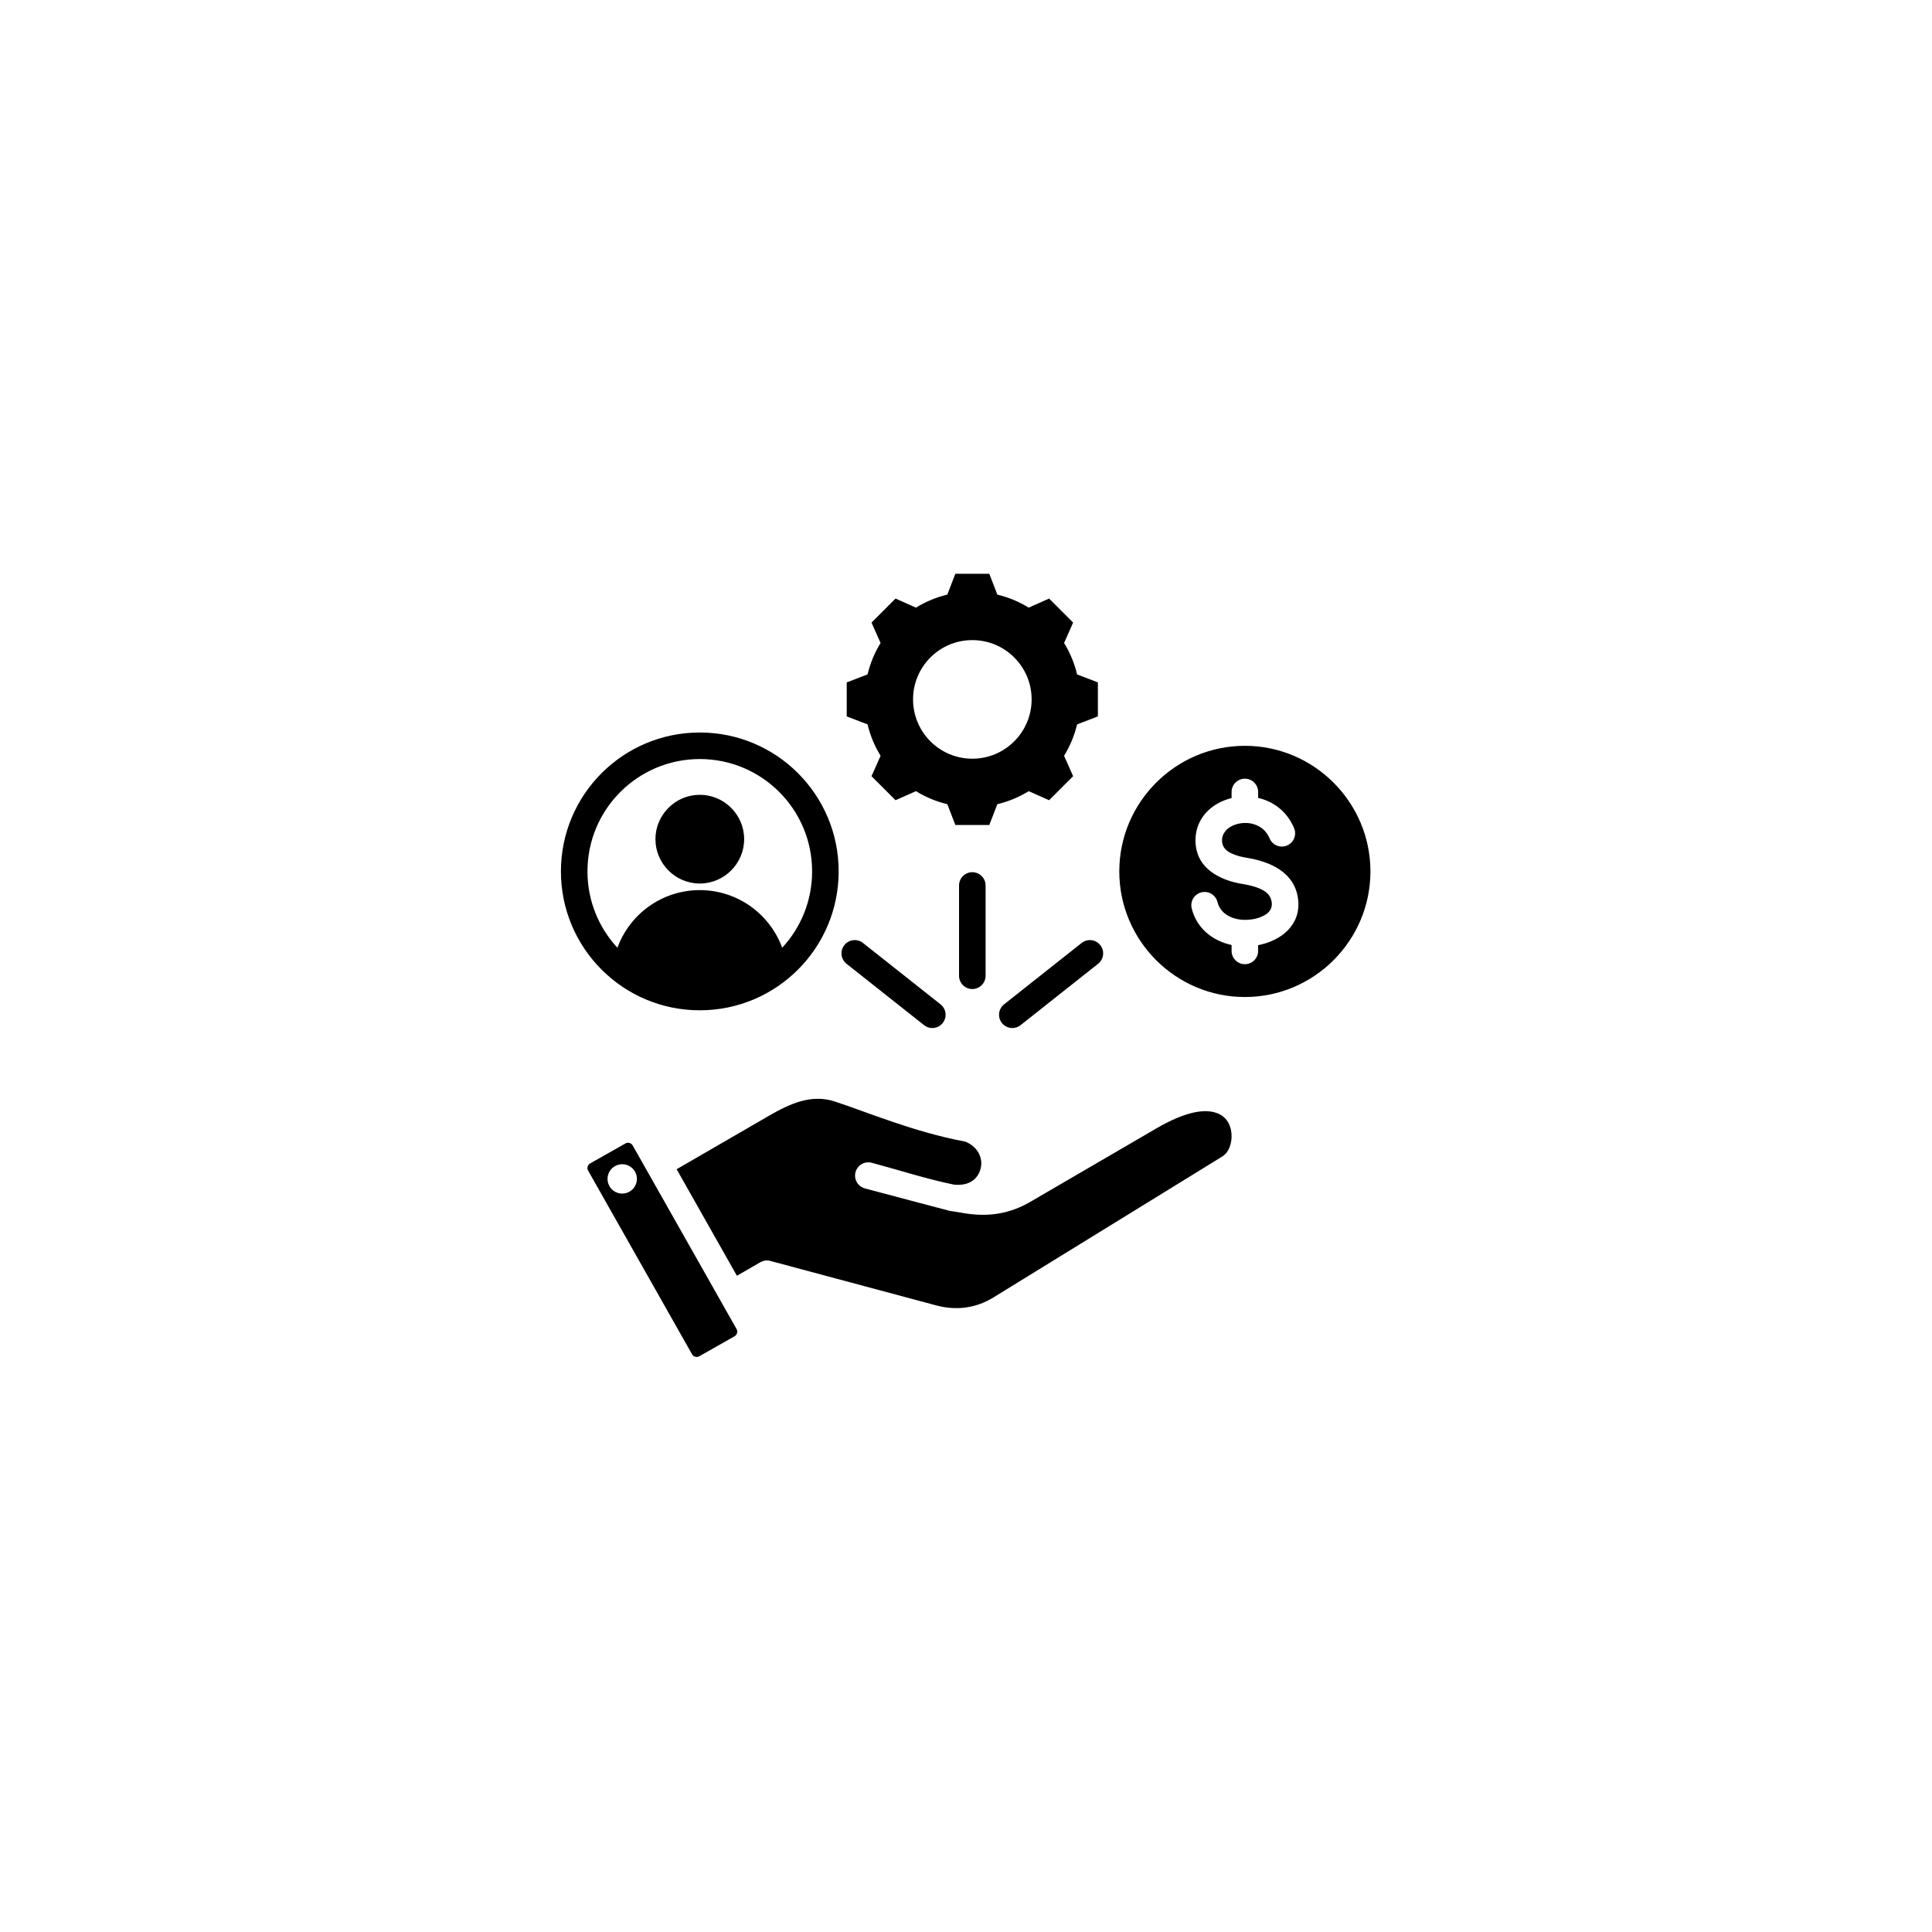
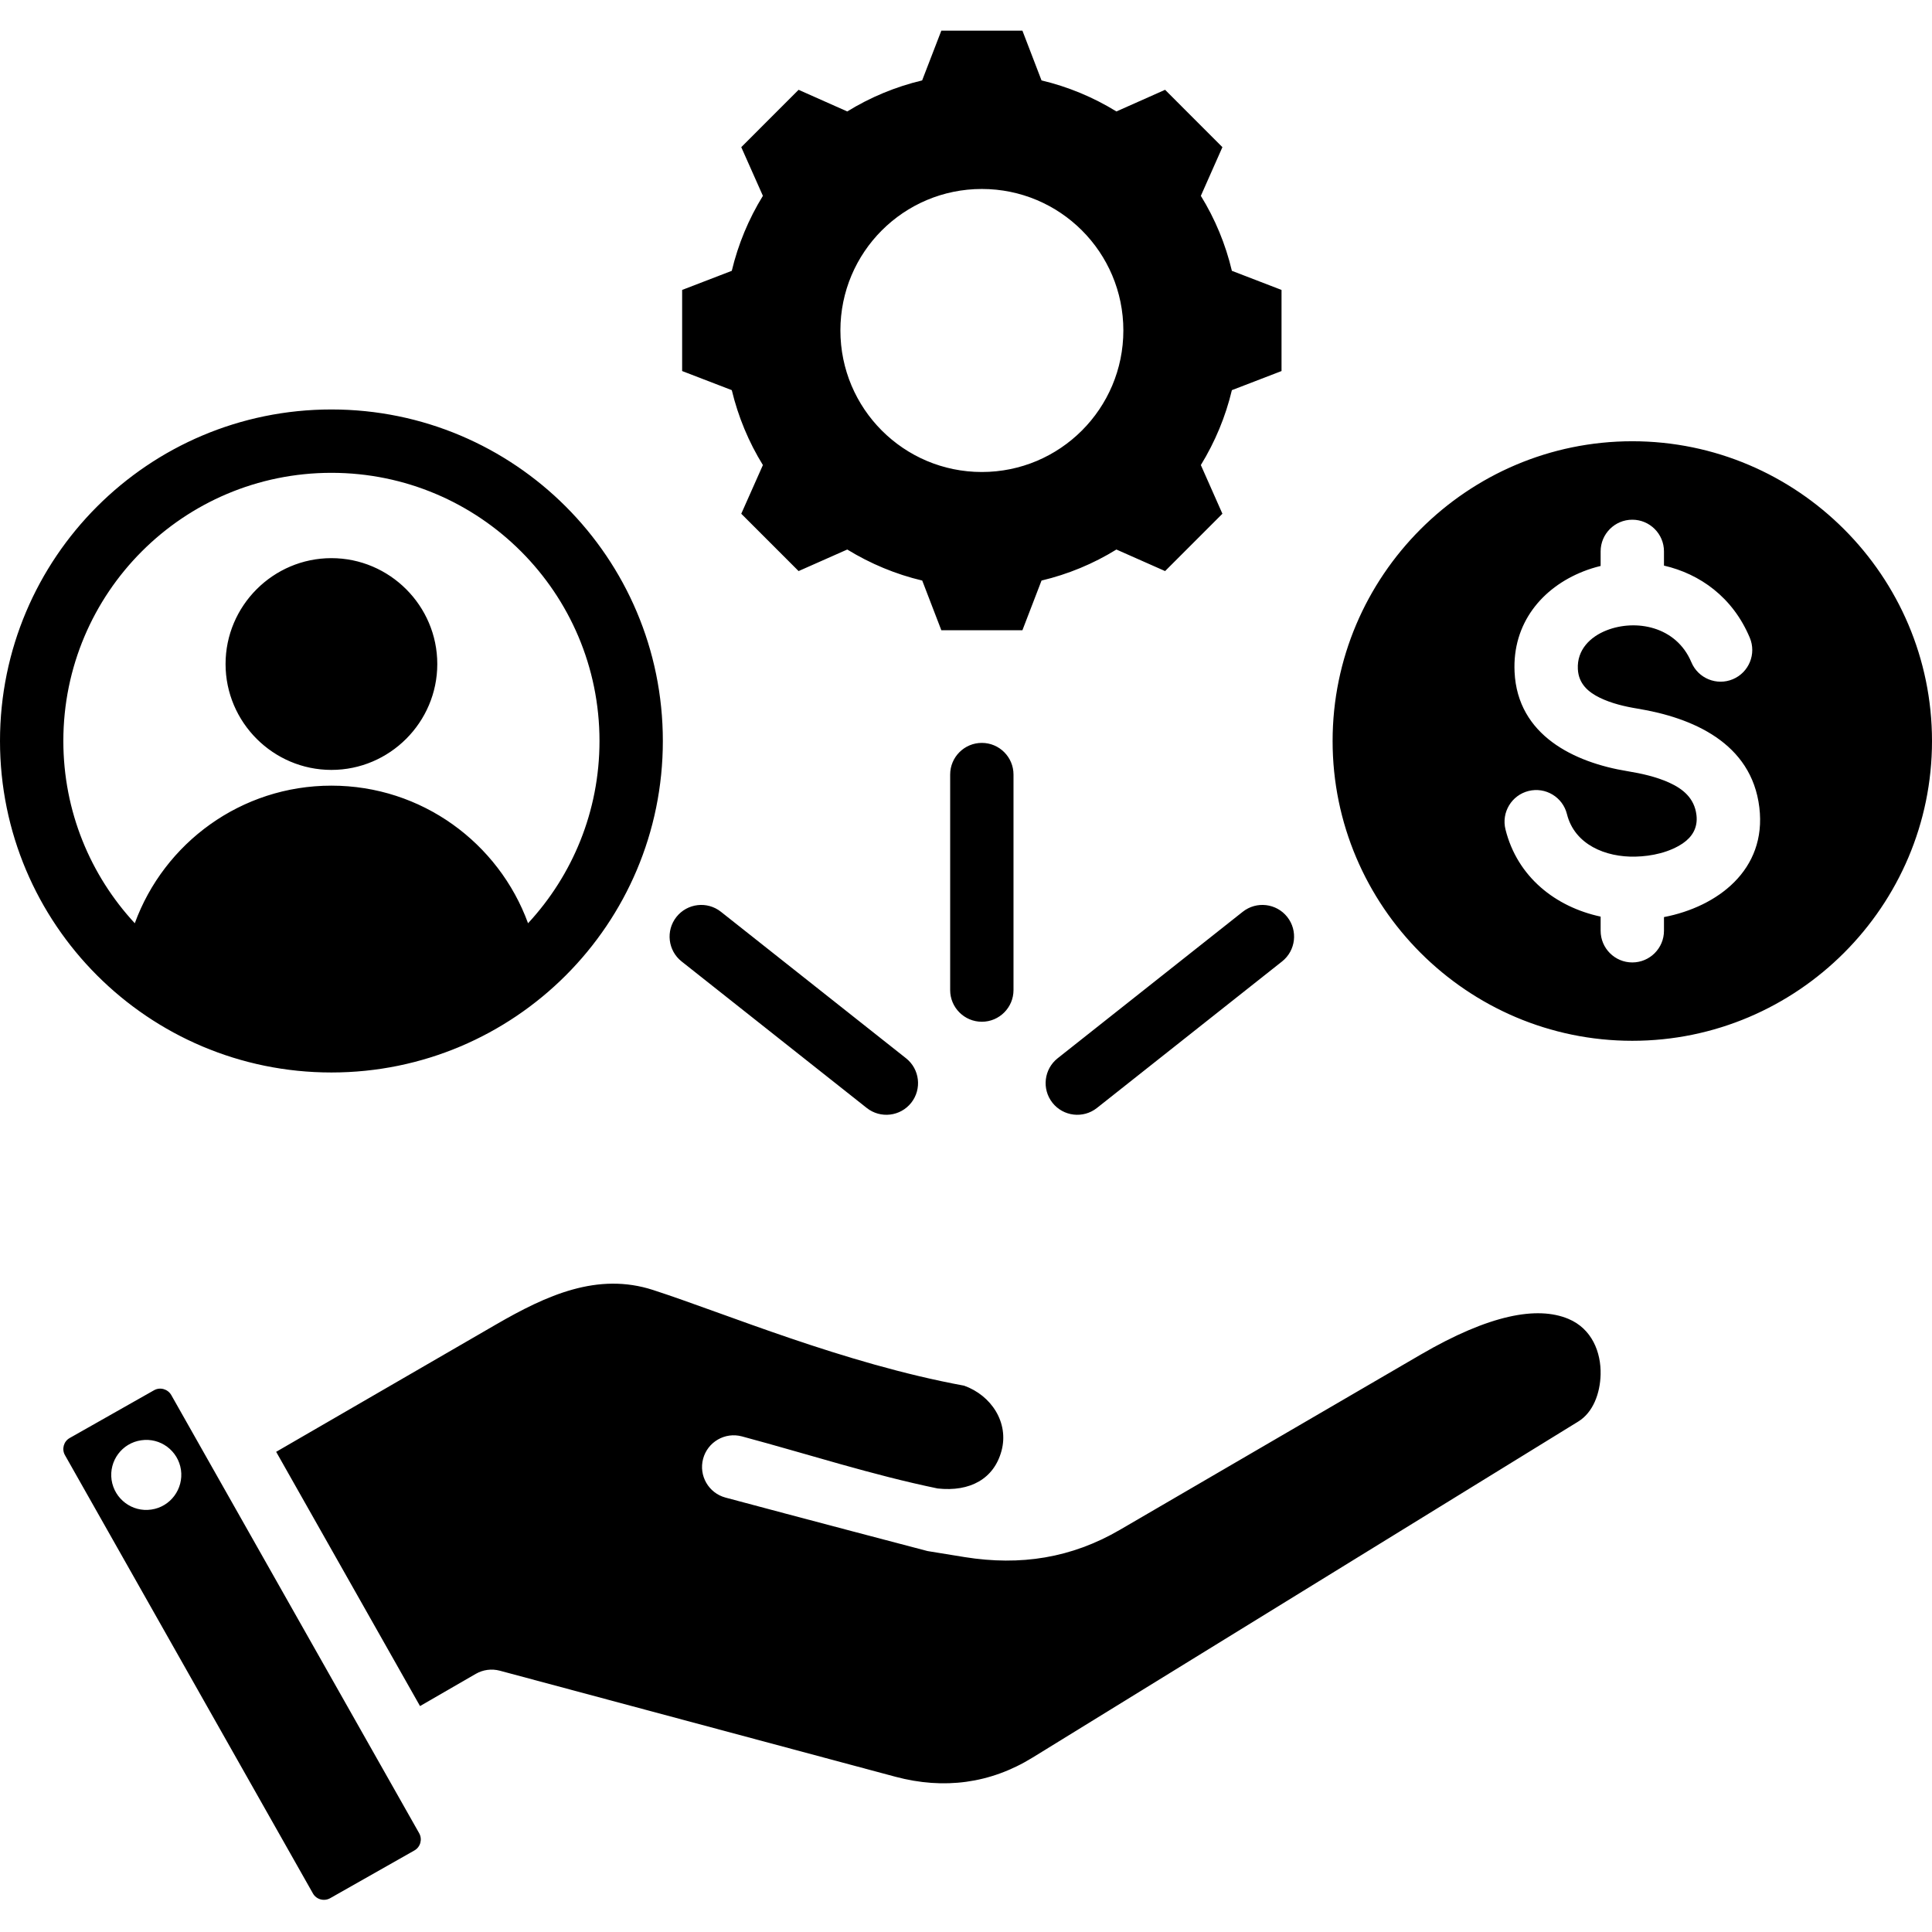
<svg xmlns="http://www.w3.org/2000/svg" width="1000" zoomAndPan="magnify" viewBox="0 0 750 750" height="1000" preserveAspectRatio="xMidYMid meet" version="1.0">
  <defs>
-     <clipPath id="8ac675aee0">
-       <path d="M 217.75 222.664 L 532 222.664 L 532 527 L 217.75 527 Z M 217.75 222.664 " clip-rule="nonzero" />
+     <clipPath id="7a90100d3f">
+       <path d="M 0 11.719 L 750 11.719 L 750 738 L 0 738 Z M 0 11.719 " clip-rule="nonzero" />
    </clipPath>
  </defs>
-   <g clip-path="url(#8ac675aee0)">
-     <path fill="#000000" d="M 271.66 284.355 C 301.434 284.355 325.566 308.492 325.566 338.273 C 325.566 368.059 301.434 392.195 271.66 392.195 C 241.883 392.195 217.75 368.059 217.75 338.273 C 217.75 308.492 241.883 284.355 271.66 284.355 Z M 303.641 367.922 C 310.855 360.141 315.262 349.723 315.262 338.273 C 315.262 314.184 295.742 294.66 271.66 294.66 C 247.574 294.66 228.055 314.184 228.055 338.273 C 228.055 349.723 232.465 360.141 239.676 367.922 C 244.441 354.867 256.965 345.543 271.66 345.543 C 286.352 345.543 298.879 354.867 303.641 367.922 Z M 271.66 342.984 C 262.188 342.984 254.441 335.234 254.441 325.758 C 254.441 316.285 262.188 308.539 271.66 308.539 C 281.133 308.539 288.879 316.285 288.879 325.758 C 288.879 335.234 281.133 342.984 271.66 342.984 Z M 387.16 230.832 C 391.465 231.855 395.57 233.559 399.344 235.883 L 407.258 232.359 L 416.582 241.688 L 413.078 249.605 C 415.402 253.379 417.102 257.484 418.125 261.805 L 426.199 264.91 L 426.199 278.105 L 418.125 281.215 C 417.102 285.52 415.387 289.625 413.078 293.398 L 416.582 301.316 L 407.258 310.641 L 399.344 307.133 C 395.582 309.461 391.465 311.16 387.16 312.184 L 384.055 320.262 L 370.863 320.262 L 367.758 312.184 C 363.438 311.16 359.336 309.445 355.562 307.133 L 347.645 310.641 L 338.32 301.316 L 341.84 293.398 C 339.516 289.637 337.816 285.52 336.781 281.215 L 328.703 278.105 L 328.703 264.91 L 336.781 261.805 C 337.816 257.484 339.516 253.379 341.84 249.605 L 338.32 241.688 L 347.645 232.359 L 355.562 235.883 C 359.336 233.559 363.438 231.855 367.742 230.832 L 370.863 222.742 L 384.055 222.742 Z M 377.453 248.492 C 364.742 248.492 354.445 258.785 354.445 271.5 C 354.445 284.215 364.742 294.527 377.453 294.527 C 390.164 294.527 400.473 284.215 400.473 271.5 C 400.473 258.785 390.164 248.492 377.453 248.492 Z M 483.254 387.043 C 456.406 387.043 434.508 365.137 434.508 338.281 C 434.508 311.43 456.406 289.523 483.254 289.523 C 510.102 289.523 532 311.43 532 338.281 C 532 365.137 510.102 387.043 483.254 387.043 Z M 478.102 309.809 C 477.141 310.039 476.199 310.336 475.293 310.691 C 468.559 313.344 463.719 319.16 464.105 327.062 C 464.594 337.355 473.797 341.777 482.477 343.191 C 484.723 343.559 487.133 344.086 489.258 345.051 C 491.445 346.047 493.355 347.547 493.688 350.312 L 493.688 350.32 C 493.941 352.414 492.957 353.898 491.516 354.891 C 489.352 356.383 486.414 357.027 483.773 357.086 L 483.762 357.086 C 478.91 357.207 473.859 355.129 472.625 350.164 C 471.938 347.406 469.141 345.723 466.379 346.41 C 463.621 347.098 461.938 349.895 462.625 352.652 C 464.562 360.434 470.812 365.281 478.102 366.844 L 478.102 369.145 C 478.102 371.988 480.41 374.297 483.254 374.297 C 486.098 374.297 488.406 371.988 488.406 369.145 L 488.406 366.918 C 497.039 365.262 505.152 359.289 503.918 349.082 C 502.652 338.559 492.992 334.477 484.141 333.02 L 484.133 333.02 C 482.055 332.68 479.855 332.164 477.957 331.238 C 476.102 330.328 474.512 328.98 474.398 326.574 L 474.398 326.562 C 474.242 323.445 476.406 321.328 479.062 320.285 C 483.797 318.422 490.395 319.59 492.863 325.473 C 493.965 328.098 496.988 329.332 499.609 328.23 C 502.23 327.129 503.465 324.109 502.363 321.484 C 499.59 314.867 494.23 311.094 488.406 309.75 L 488.406 307.438 C 488.406 304.594 486.098 302.285 483.254 302.285 C 480.41 302.285 478.102 304.594 478.102 307.438 Z M 251.164 454.484 C 251.184 454.516 251.199 454.547 251.215 454.574 L 279.641 504.809 C 279.656 504.836 279.668 504.863 279.684 504.891 L 285.93 515.93 C 286.484 516.914 286.145 518.176 285.164 518.73 L 285.156 518.734 L 271.453 526.504 C 270.469 527.055 269.211 526.715 268.656 525.734 L 268.652 525.73 L 228.32 454.445 C 227.762 453.461 228.102 452.207 229.078 451.656 L 229.082 451.652 L 242.809 443.879 C 243.793 443.324 245.051 443.684 245.609 444.668 Z M 240.719 452.02 C 237.605 452.465 235.457 455.355 235.902 458.469 C 236.363 461.582 239.254 463.75 242.367 463.289 C 245.48 462.844 247.629 459.934 247.184 456.82 C 246.723 453.707 243.832 451.555 240.719 452.02 Z M 286.07 495.25 L 262.672 453.895 L 298.414 433.195 C 306.66 428.426 314.945 424.641 324 427.582 L 324.004 427.582 C 335.773 431.398 354.965 439.535 374.57 443.137 C 379.012 444.727 381.883 449.156 380.652 453.734 C 379.438 458.27 375.551 460.441 370.262 459.859 C 359.504 457.633 349.512 454.367 338.43 451.387 C 335.684 450.648 332.855 452.277 332.117 455.027 C 331.379 457.773 333.012 460.602 335.754 461.34 C 347.117 464.395 368.547 470.023 368.617 470.035 C 368.617 470.035 374.699 471.027 374.703 471.027 C 383.73 472.465 392.012 471.188 399.914 466.582 L 448.816 438.094 C 460.059 431.543 467.801 430.168 472.844 432.266 C 476.68 433.863 478.195 437.707 478.098 441.336 C 478.016 444.398 476.875 447.484 474.469 448.965 L 385.73 503.613 L 385.727 503.617 C 378.82 507.879 371.25 508.844 363.414 506.75 L 299.051 489.496 C 297.73 489.145 296.324 489.328 295.141 490.012 Z M 382.605 378.789 C 382.605 381.633 380.297 383.945 377.453 383.945 C 374.609 383.945 372.301 381.633 372.301 378.789 L 372.301 343.742 C 372.301 340.898 374.609 338.586 377.453 338.586 C 380.297 338.586 382.605 340.898 382.605 343.742 Z M 396.176 397.969 C 393.945 399.73 390.703 399.355 388.938 397.125 C 387.176 394.895 387.551 391.648 389.781 389.887 L 419.895 366.055 C 422.121 364.289 425.367 364.668 427.129 366.898 C 428.895 369.129 428.516 372.371 426.285 374.137 Z M 365.121 389.887 C 367.352 391.648 367.73 394.895 365.965 397.125 C 364.203 399.355 360.961 399.73 358.73 397.969 L 328.617 374.137 C 326.391 372.371 326.012 369.129 327.773 366.898 C 329.539 364.668 332.781 364.289 335.012 366.055 Z M 365.121 389.887 " fill-opacity="1" fill-rule="evenodd" />
+   <g clip-path="url(#7a90100d3f)">
+     <path fill="#000000" d="M 128.656 158.953 C 199.723 158.953 257.316 216.562 257.316 287.645 C 257.316 358.727 199.723 416.336 128.656 416.336 C 57.594 416.336 0 358.727 0 287.645 C 0 216.562 57.594 158.953 128.656 158.953 Z M 204.988 358.406 C 222.203 339.836 232.723 314.969 232.723 287.645 C 232.723 230.148 186.137 183.551 128.656 183.551 C 71.176 183.551 24.59 230.148 24.59 287.645 C 24.59 314.969 35.113 339.836 52.328 358.406 C 63.699 327.242 93.586 304.988 128.656 304.988 C 163.727 304.988 193.617 327.242 204.988 358.406 Z M 128.656 298.879 C 106.047 298.879 87.562 280.391 87.562 257.773 C 87.562 235.16 106.047 216.672 128.656 216.672 C 151.266 216.672 169.754 235.16 169.754 257.773 C 169.754 280.391 151.266 298.879 128.656 298.879 Z M 404.32 31.219 C 414.59 33.66 424.387 37.719 433.391 43.266 L 452.285 34.863 L 474.539 57.125 L 466.168 76.023 C 471.715 85.027 475.773 94.824 478.215 105.133 L 497.488 112.551 L 497.488 144.039 L 478.215 151.457 C 475.773 161.73 471.684 171.531 466.168 180.535 L 474.539 199.434 L 452.285 221.691 L 433.391 213.324 C 424.418 218.871 414.59 222.93 404.32 225.371 L 396.902 244.652 L 365.422 244.652 L 358.008 225.371 C 347.703 222.93 337.906 218.84 328.902 213.324 L 310.012 221.691 L 287.758 199.434 L 296.156 180.535 C 290.609 171.562 286.551 161.73 284.078 151.457 L 264.805 144.039 L 264.805 112.551 L 284.078 105.133 C 286.551 94.824 290.609 85.027 296.156 76.023 L 287.758 57.125 L 310.012 34.863 L 328.902 43.266 C 337.906 37.719 347.703 33.66 357.973 31.219 L 365.422 11.906 L 396.902 11.906 Z M 381.148 73.359 C 350.809 73.359 326.242 97.934 326.242 128.277 C 326.242 158.625 350.809 183.23 381.148 183.23 C 411.484 183.23 436.086 158.625 436.086 128.277 C 436.086 97.934 411.484 73.359 381.148 73.359 Z M 633.656 404.035 C 569.582 404.035 517.316 351.758 517.316 287.664 C 517.316 223.57 569.582 171.293 633.656 171.293 C 697.734 171.293 750 223.57 750 287.664 C 750 351.758 697.734 404.035 633.656 404.035 Z M 621.363 219.703 C 619.062 220.258 616.82 220.961 614.652 221.816 C 598.586 228.141 587.035 242.027 587.957 260.883 C 589.117 285.449 611.086 296 631.797 299.375 C 637.16 300.258 642.918 301.52 647.984 303.82 C 653.211 306.195 657.766 309.773 658.559 316.379 L 658.562 316.391 C 659.168 321.387 656.816 324.93 653.379 327.301 C 648.215 330.863 641.195 332.402 634.895 332.543 L 634.867 332.543 C 623.289 332.832 611.23 327.867 608.285 316.023 C 606.645 309.434 599.969 305.418 593.383 307.059 C 586.801 308.695 582.785 315.375 584.422 321.961 C 589.043 340.531 603.965 352.098 621.363 355.828 L 621.363 361.32 C 621.363 368.105 626.871 373.617 633.656 373.617 C 640.441 373.617 645.953 368.105 645.953 361.32 L 645.953 356.012 C 666.555 352.055 685.922 337.797 682.973 313.438 C 679.953 288.32 656.895 278.582 635.773 275.102 L 635.75 275.098 C 630.801 274.293 625.551 273.062 621.016 270.848 C 616.582 268.68 612.793 265.457 612.52 259.723 L 612.52 259.691 C 612.152 252.25 617.316 247.199 623.656 244.703 C 634.949 240.262 650.703 243.051 656.594 257.094 C 659.219 263.352 666.434 266.297 672.688 263.672 C 678.945 261.047 681.895 253.832 679.27 247.574 C 672.641 231.777 659.855 222.773 645.953 219.566 L 645.953 214.047 C 645.953 207.258 640.441 201.75 633.656 201.75 C 626.871 201.75 621.363 207.258 621.363 214.047 Z M 79.746 565 C 79.789 565.074 79.828 565.145 79.867 565.215 L 147.703 685.109 C 147.738 685.172 147.773 685.234 147.812 685.297 L 162.719 711.648 C 164.039 714 163.227 717.008 160.887 718.332 L 160.871 718.34 L 128.168 736.879 C 125.816 738.199 122.812 737.387 121.488 735.047 L 121.484 735.039 L 25.227 564.906 L 25.219 564.898 C 23.895 562.559 24.703 559.562 27.035 558.25 L 27.043 558.242 L 59.805 539.691 C 62.148 538.367 65.152 539.223 66.492 541.566 Z M 54.812 559.117 C 47.383 560.176 42.254 567.078 43.316 574.508 C 44.422 581.938 51.32 587.113 58.746 586.008 C 66.176 584.945 71.309 578.004 70.246 570.57 C 69.141 563.141 62.242 558.008 54.812 559.117 Z M 163.051 662.293 L 107.207 563.594 L 192.516 514.188 C 212.191 502.805 231.965 493.77 253.578 500.789 L 253.582 500.793 C 281.676 509.902 327.473 529.316 374.266 537.918 C 384.871 541.707 391.727 552.281 388.789 563.207 L 388.785 563.211 C 385.883 574.031 376.613 579.211 363.988 577.824 C 338.312 572.512 314.465 564.715 288.016 557.605 C 281.461 555.844 274.711 559.734 272.949 566.289 C 271.188 572.844 275.078 579.598 281.633 581.359 C 308.754 588.648 359.895 602.09 360.062 602.117 C 360.062 602.117 374.574 604.48 374.586 604.48 C 396.129 607.91 415.895 604.867 434.754 593.871 L 551.465 525.883 C 578.301 510.246 596.777 506.961 608.816 511.973 C 617.973 515.781 621.582 524.957 621.352 533.617 C 621.16 540.93 618.43 548.293 612.695 551.824 L 400.906 682.254 L 400.895 682.258 C 384.414 692.434 366.348 694.73 347.645 689.742 L 194.027 648.562 C 190.879 647.719 187.523 648.16 184.699 649.789 Z M 393.441 384.344 C 393.441 391.129 387.934 396.641 381.148 396.641 C 374.363 396.641 368.852 391.129 368.852 384.344 L 368.852 300.688 C 368.852 293.902 374.363 288.391 381.148 288.391 C 387.934 288.391 393.441 293.902 393.441 300.688 Z M 425.832 430.109 C 420.512 434.32 412.77 433.418 408.562 428.098 C 404.352 422.773 405.254 415.031 410.574 410.82 L 482.438 353.945 C 487.758 349.734 495.5 350.637 499.711 355.961 C 503.922 361.281 503.02 369.023 497.695 373.234 Z M 351.723 410.82 C 357.043 415.031 357.945 422.773 353.734 428.098 C 349.523 433.418 341.785 434.32 336.465 430.109 L 264.598 373.234 C 259.277 369.023 258.375 361.281 262.586 355.961 C 266.797 350.637 274.535 349.734 279.855 353.945 Z M 351.723 410.82 " fill-opacity="1" fill-rule="evenodd" />
  </g>
</svg>
